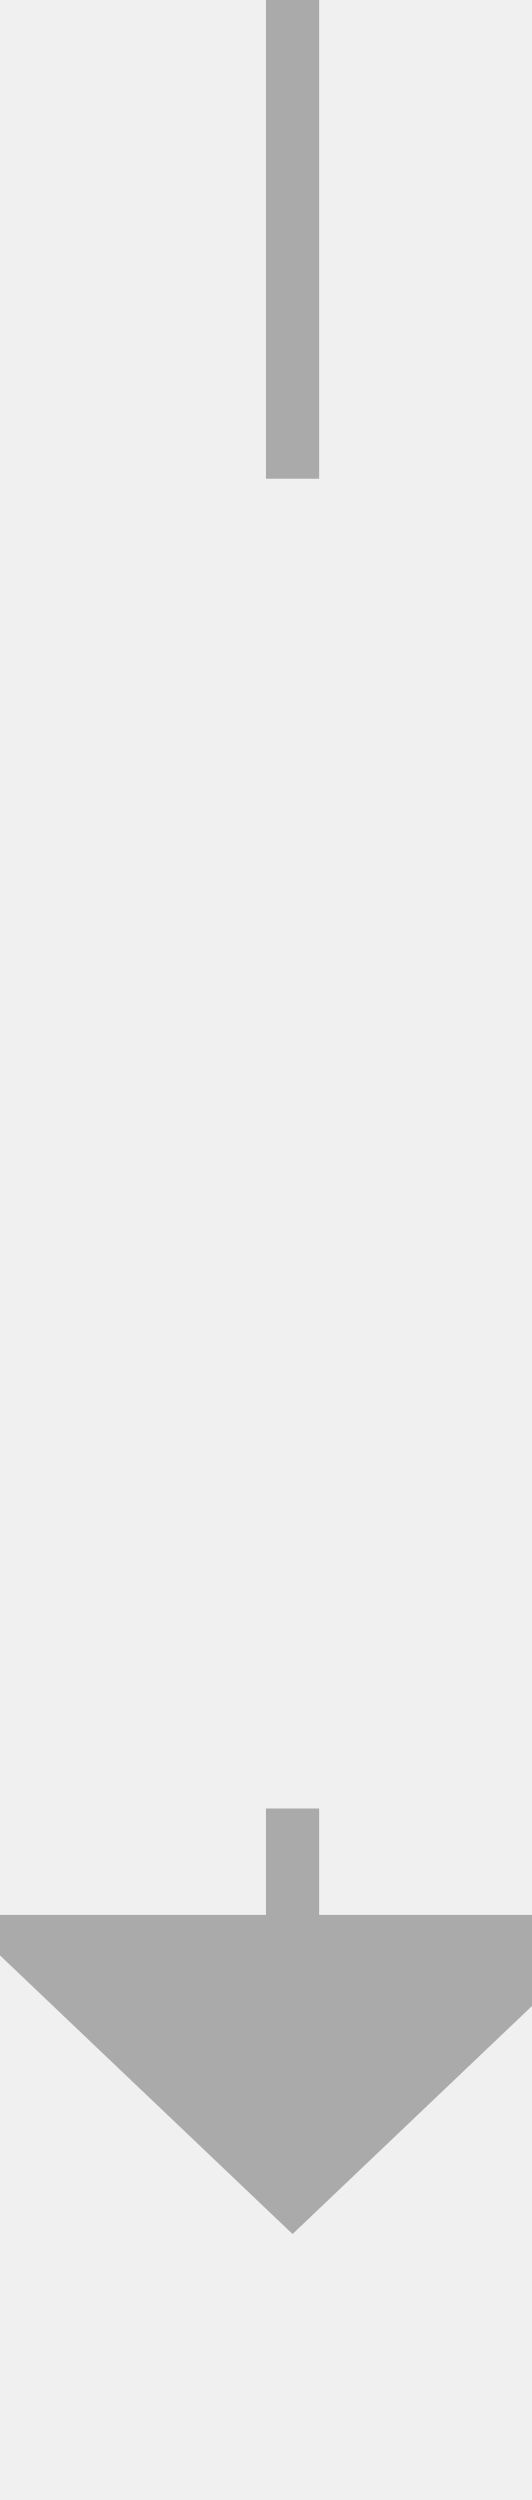
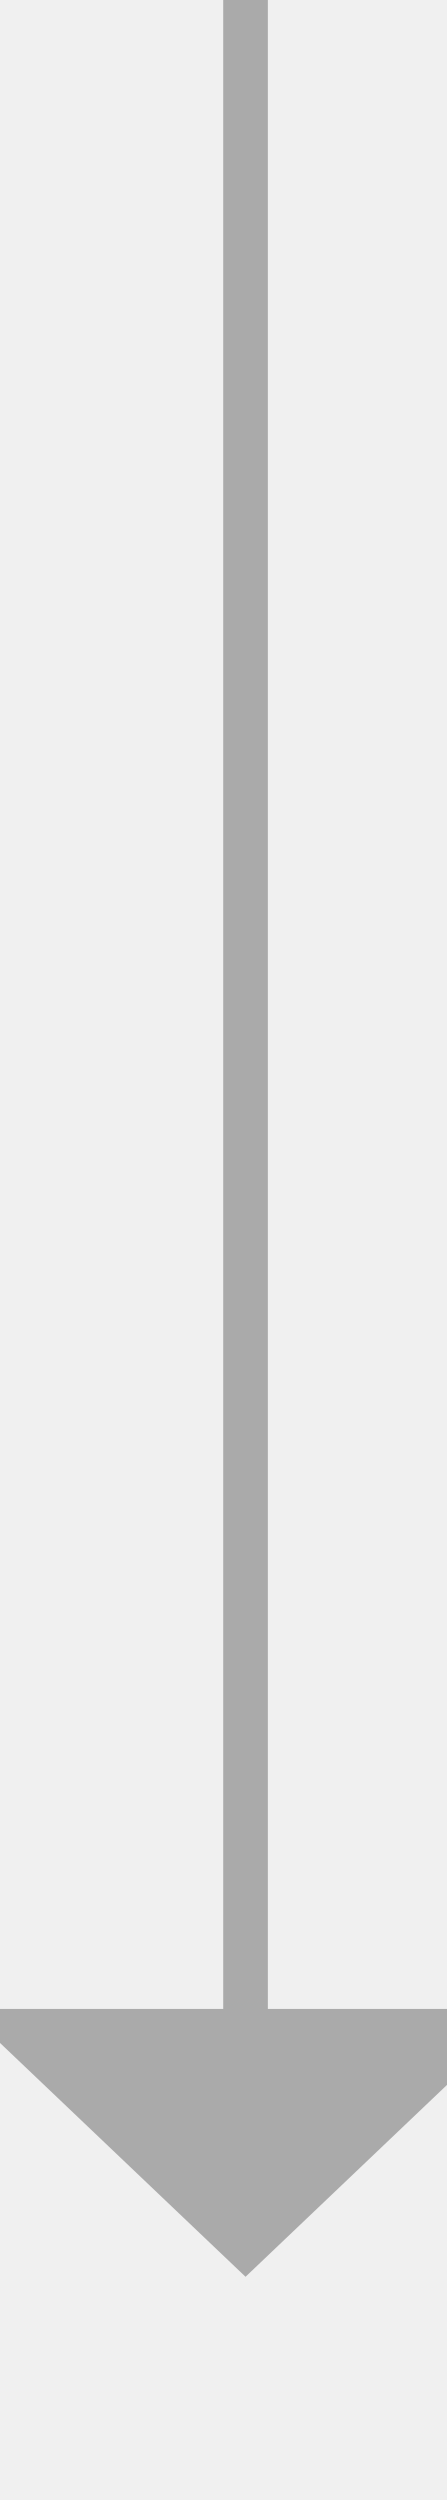
- <svg xmlns="http://www.w3.org/2000/svg" version="1.1" width="10px" height="47px" preserveAspectRatio="xMidYMin meet" viewBox="537 316  8 47">
-   <defs>
-     <mask fill="white" id="clip356">
-       <path d="M 511.5 325  L 570.5 325  L 570.5 350  L 511.5 350  Z M 511.5 316  L 570.5 316  L 570.5 367  L 511.5 367  Z " fill-rule="evenodd" />
-     </mask>
-   </defs>
-   <path d="M 541.5 325  L 541.5 316  M 541.5 350  L 541.5 353  " stroke-width="1" stroke="#aaaaaa" fill="none" />
-   <path d="M 535.2 352  L 541.5 358  L 547.8 352  L 535.2 352  Z " fill-rule="nonzero" fill="#aaaaaa" stroke="none" mask="url(#clip356)" />
+ <svg xmlns="http://www.w3.org/2000/svg" version="1.1" width="10px" height="56px" preserveAspectRatio="xMidYMin meet" viewBox="335 205  8 56">
+   <path d="M 339.5 205  L 339.5 251  " stroke-width="1" stroke="#aaaaaa" fill="none" />
+   <path d="M 333.2 250  L 339.5 256  L 345.8 250  L 333.2 250  Z " fill-rule="nonzero" fill="#aaaaaa" stroke="none" />
</svg>
